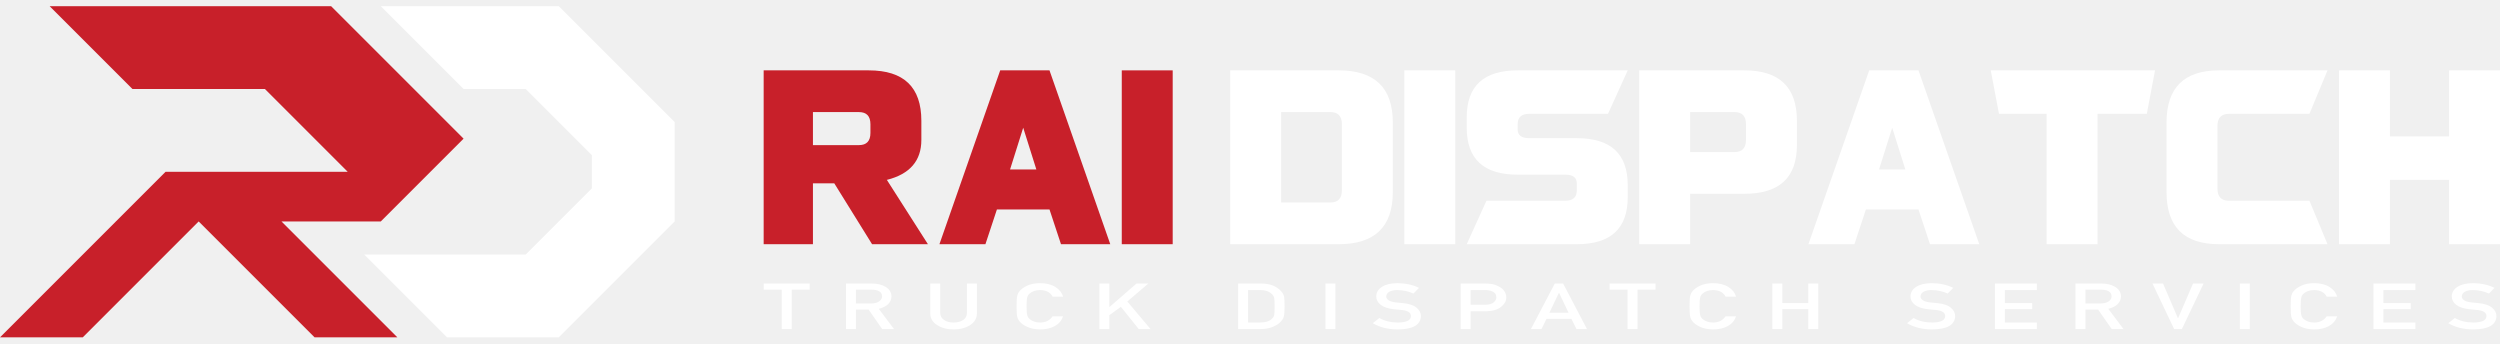
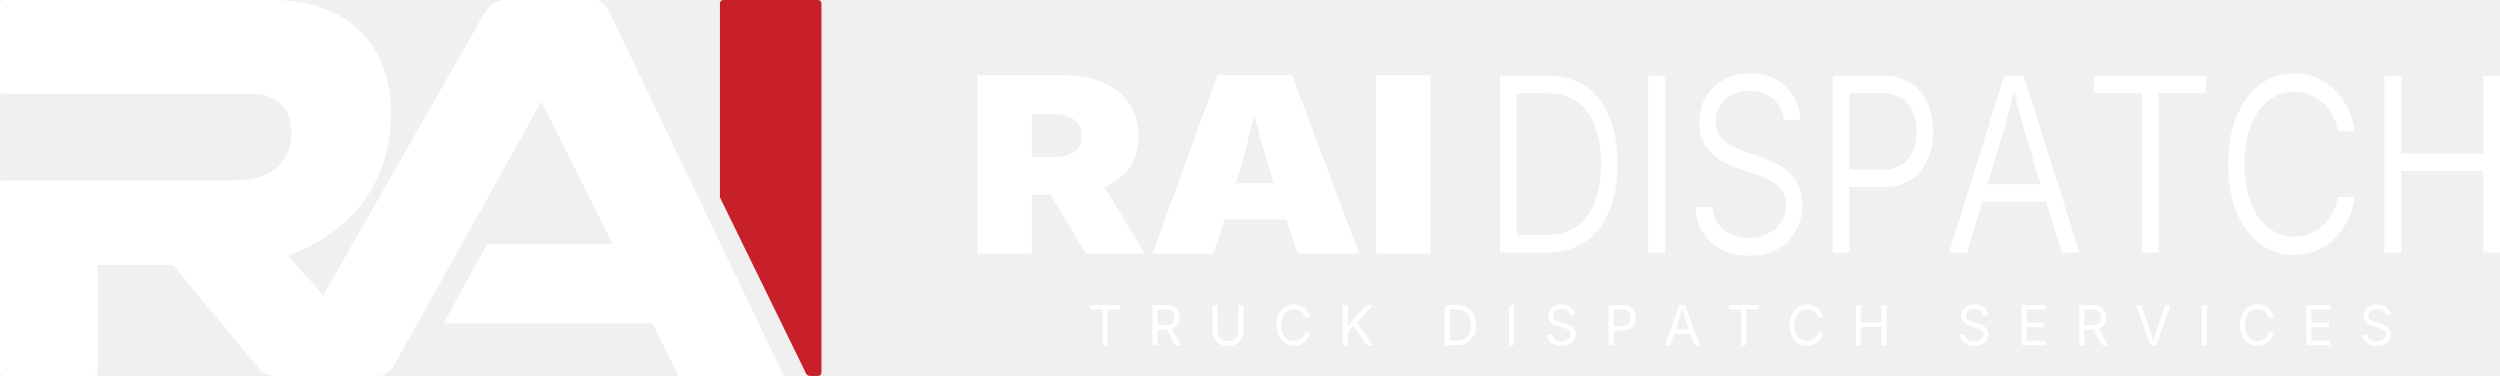
- <svg xmlns="http://www.w3.org/2000/svg" viewBox="0 0 1208 166" role="img" aria-label="Rai Dispatch">
-   <g transform="translate(0 3)">
-     <path fill="#c8202a" d="M24 0H160L224 64L184 104H136L192 160H152L96 104L40 160H0L80 80H168L128 40H64Z" />
-     <path fill="#ffffff" d="M184 0H270L326 56V104L270 160H216L176 120H254L286 88V72L254 40H224Z" />
-   </g>
-   <g transform="translate(369 34)">
-     <g transform="scale(0.7937559 0.84)">
-       <path fill="#c8202a" fill-rule="evenodd" d="M0 0H64Q96 0 96 29V40Q96 58 75 63L100 100H66L43 65H30V100H0ZM30 24V43H58Q65 43 65 36V31Q65 24 58 24Z" transform="translate(0 0)" />
-       <path fill="#c8202a" fill-rule="evenodd" d="M0 100L37 0H67L104 100H74L67 80H35L28 100ZM43 57H59L51 33Z" transform="translate(107 0)" />
-       <path fill="#c8202a" fill-rule="evenodd" d="M0 0H31V100H0Z" transform="translate(218 0)" />
-       <path fill="#ffffff" fill-rule="evenodd" d="M0 0H66Q99 0 99 30V70Q99 100 66 100H0ZM31 24V76H61Q68 76 68 69V31Q68 24 61 24Z" transform="translate(284 0)" />
-       <path fill="#ffffff" fill-rule="evenodd" d="M0 0H31V100H0Z" transform="translate(390 0)" />
-       <path fill="#ffffff" fill-rule="evenodd" d="M98 0L86 25H38Q31 25 31 31V34Q31 39 38 39H67Q98 39 98 66V73Q98 100 67 100H0L12 75H60Q67 75 67 69V65Q67 60 60 60H31Q0 60 0 33V27Q0 0 31 0Z" transform="translate(428 0)" />
-       <path fill="#ffffff" fill-rule="evenodd" d="M0 0H64Q96 0 96 29V43Q96 71 64 71H31V100H0ZM31 24V47H58Q65 47 65 40V31Q65 24 58 24Z" transform="translate(533 0)" />
-       <path fill="#ffffff" fill-rule="evenodd" d="M0 100L37 0H67L104 100H74L67 80H35L28 100ZM43 57H59L51 33Z" transform="translate(636 0)" />
-       <path fill="#ffffff" fill-rule="evenodd" d="M0 0H100L95 25H65V100H34V25H5Z" transform="translate(747 0)" />
-       <path fill="#ffffff" fill-rule="evenodd" d="M98 0L87 25H38Q31 25 31 32V68Q31 75 38 75H87L98 100H32Q0 100 0 70V30Q0 0 32 0Z" transform="translate(854 0)" />
-       <path fill="#ffffff" fill-rule="evenodd" d="M0 0H31V38H67V0H98V100H67V63H31V100H0Z" transform="translate(959 0)" />
-     </g>
-   </g>
-   <g fill="#ffffff" transform="translate(369 159) scale(0.02175717 -0.01508916)">
-     <path d="M401 0L623 0L623 1261L1022 1261L1022 1458L2 1458L2 1261L401 1261Z" transform="translate(0 0)" />
-     <path d="M375 1261L721 1261Q827 1261 883 1216Q954 1165 956 1051Q956 956 895 891Q833 821 709 819L375 819ZM154 0L375 0L375 623L657 623L958 0L1221 0L883 647Q1161 754 1165 1051Q1159 1253 1020 1362Q905 1458 723 1458L154 1458Z" transform="translate(1674 0)" />
-     <path d="M127 494Q129 264 279 129Q426 -10 645 -12Q868 -10 1014 129Q1159 264 1163 494L1163 1458L942 1458L942 518Q940 369 858 291Q774 209 645 209Q516 209 434 291Q350 369 348 518L348 1458L127 1458Z" transform="translate(3573 0)" />
-     <path d="M903 408Q811 209 625 209Q547 209 491 242Q434 270 399 315Q356 362 342 438Q326 514 326 729Q326 944 342 1022Q356 1096 399 1143Q434 1188 491 1218Q547 1247 625 1249Q731 1247 805 1188Q876 1126 903 1038L1137 1038Q1102 1221 969 1345Q836 1468 625 1470Q453 1468 338 1388Q221 1309 168 1208Q135 1155 119 1069Q104 983 104 729Q104 479 119 391Q127 344 139 313Q152 283 168 250Q221 149 338 72Q453 -8 625 -12Q815 -12 954 96Q1089 205 1137 408Z" transform="translate(5513 0)" />
-     <path d="M154 0L375 0L375 444L631 713L631 713L1028 0L1290 0L774 883L1241 1458L979 1458L379 707L375 707L375 1458L154 1458Z" transform="translate(7302 0)" />
-     <path d="" transform="translate(9242 0)" />
-     <path d="M154 0L649 0Q813 0 926 72Q1040 139 1104 242Q1128 281 1145 317Q1161 354 1169 401Q1186 494 1186 729Q1186 950 1175 1040Q1161 1130 1108 1212Q960 1456 664 1458L154 1458ZM375 1249L639 1249Q807 1253 899 1126Q944 1075 956 993Q965 911 965 721Q965 526 956 455Q946 383 909 336Q825 209 639 209L375 209Z" transform="translate(10383 0)" />
-     <path d="M154 0L375 0L375 1458L154 1458Z" transform="translate(12323 0)" />
-     <path d="M172 354L27 188Q260 -12 584 -12Q1085 -6 1096 412Q1096 567 999 684Q901 803 696 831Q592 844 532 854Q424 874 375 926Q326 977 326 1040Q328 1145 399 1198Q467 1249 569 1249Q766 1245 930 1137L930 1137L1053 1319Q852 1464 580 1470Q354 1468 231 1352Q104 1235 104 1044Q104 885 205 774Q303 666 491 635Q596 620 684 608Q876 575 874 412Q870 213 586 209Q346 211 172 354Z" transform="translate(13501 0)" />
-     <path d="M375 1249L694 1249Q784 1251 852 1208Q897 1182 922 1137Q946 1087 946 1014Q946 926 887 854Q825 780 702 778L375 778ZM154 0L375 0L375 569L711 569Q936 573 1053 713Q1167 846 1167 1008Q1167 1128 1122 1216Q1079 1307 1010 1356Q928 1421 848 1442Q768 1458 682 1458L154 1458Z" transform="translate(15326 0)" />
-     <path d="M412 522L623 1159L627 1159L838 522ZM1014 0L1247 0L717 1458L532 1458L2 0L236 0L348 326L901 326Z" transform="translate(17038 0)" />
-     <path d="M401 0L623 0L623 1261L1022 1261L1022 1458L2 1458L2 1261L401 1261Z" transform="translate(18785 0)" />
-     <path d="M903 408Q811 209 625 209Q547 209 491 242Q434 270 399 315Q356 362 342 438Q326 514 326 729Q326 944 342 1022Q356 1096 399 1143Q434 1188 491 1218Q547 1247 625 1249Q731 1247 805 1188Q876 1126 903 1038L1137 1038Q1102 1221 969 1345Q836 1468 625 1470Q453 1468 338 1388Q221 1309 168 1208Q135 1155 119 1069Q104 983 104 729Q104 479 119 391Q127 344 139 313Q152 283 168 250Q221 149 338 72Q453 -8 625 -12Q815 -12 954 96Q1089 205 1137 408Z" transform="translate(20459 0)" />
-     <path d="M952 0L1173 0L1173 1458L952 1458L952 833L375 833L375 1458L154 1458L154 0L375 0L375 637L952 637Z" transform="translate(22248 0)" />
-     <path d="" transform="translate(24225 0)" />
-     <path d="M172 354L27 188Q260 -12 584 -12Q1085 -6 1096 412Q1096 567 999 684Q901 803 696 831Q592 844 532 854Q424 874 375 926Q326 977 326 1040Q328 1145 399 1198Q467 1249 569 1249Q766 1245 930 1137L930 1137L1053 1319Q852 1464 580 1470Q354 1468 231 1352Q104 1235 104 1044Q104 885 205 774Q303 666 491 635Q596 620 684 608Q876 575 874 412Q870 213 586 209Q346 211 172 354Z" transform="translate(25366 0)" />
-     <path d="M154 0L1085 0L1085 209L375 209L375 637L981 637L981 833L375 833L375 1249L1085 1249L1085 1458L154 1458Z" transform="translate(27191 0)" />
-     <path d="M375 1261L721 1261Q827 1261 883 1216Q954 1165 956 1051Q956 956 895 891Q833 821 709 819L375 819ZM154 0L375 0L375 623L657 623L958 0L1221 0L883 647Q1161 754 1165 1051Q1159 1253 1020 1362Q905 1458 723 1458L154 1458Z" transform="translate(28980 0)" />
-     <path d="M483 0L655 0L1137 1458L903 1458L571 348L567 348L236 1458L2 1458Z" transform="translate(30842 0)" />
-     <path d="M154 0L375 0L375 1458L154 1458Z" transform="translate(32631 0)" />
-     <path d="M903 408Q811 209 625 209Q547 209 491 242Q434 270 399 315Q356 362 342 438Q326 514 326 729Q326 944 342 1022Q356 1096 399 1143Q434 1188 491 1218Q547 1247 625 1249Q731 1247 805 1188Q876 1126 903 1038L1137 1038Q1102 1221 969 1345Q836 1468 625 1470Q453 1468 338 1388Q221 1309 168 1208Q135 1155 119 1069Q104 983 104 729Q104 479 119 391Q127 344 139 313Q152 283 168 250Q221 149 338 72Q453 -8 625 -12Q815 -12 954 96Q1089 205 1137 408Z" transform="translate(33809 0)" />
-     <path d="M154 0L1085 0L1085 209L375 209L375 637L981 637L981 833L375 833L375 1249L1085 1249L1085 1458L154 1458Z" transform="translate(35598 0)" />
-     <path d="M172 354L27 188Q260 -12 584 -12Q1085 -6 1096 412Q1096 567 999 684Q901 803 696 831Q592 844 532 854Q424 874 375 926Q326 977 326 1040Q328 1145 399 1198Q467 1249 569 1249Q766 1245 930 1137L930 1137L1053 1319Q852 1464 580 1470Q354 1468 231 1352Q104 1235 104 1044Q104 885 205 774Q303 666 491 635Q596 620 684 608Q876 575 874 412Q870 213 586 209Q346 211 172 354Z" transform="translate(37387 0)" />
-   </g>
+ <svg xmlns="http://www.w3.org/2000/svg" viewBox="0 0 1330 200" role="img" aria-label="Rai Dispatch">
+   <path fill="#FFFFFF" d="M2 0H145C185 0 208 24 208 60C208 97 187 124 153 136L172 157L256 10Q261 0 268 0H316Q321 0 324 6L417 200H361L347 172H236L259 130H326L288 54L211 192Q207 200 201 200H146Q141 200 137 195L92 141H52V198Q52 200 50 200H2Q0 200 0 198V98Q0 96 2 96H124C146 96 155 85 155 71C155 57 147 50 134 50H2Q0 50 0 48V2Q0 0 2 0Z" />
+   <path fill="#C8202A" d="M385 0H435Q437 0 437 2V198Q437 200 435 200H431Q429 200 428 197L383 105V2Q383 0 385 0Z" />
+   <path fill="#FFFFFF" d="M0 1490V0H642Q808 0 932.5 60.5Q1057 121 1126.5 234.5Q1196 348 1196 506Q1196 666 1125.0 776.0Q1054 886 926.0 942.0Q798 998 628 998H244V684H546Q618 684 669.0 666.0Q720 648 747.0 609.0Q774 570 774 506Q774 442 747.0 402.0Q720 362 669.0 343.0Q618 324 546 324H404V1490ZM806 1490 442 806H872L1246 1490ZM1300 1490 1783 0H2335L2836 1490H2378L2205 912Q2149 724 2100.0 521.5Q2051 319 2007 119H2099Q2057 319 2014.0 521.5Q1971 724 1917 912L1752 1490ZM1658 1204V902H2478V1204ZM3364 0V1490H2960V0Z" transform="translate(520 40) scale(0.0716409 0.06375839)" />
+   <path fill="#FFFFFF" d="M452.498 1510.333H91.498V1362.669H442.499Q628.666 1362.669 752.333 1290.752Q876 1218.835 937.667 1084.168Q999.334 949.501 999.334 762.0Q999.334 576.499 938.667 443.582Q878 310.665 759.167 239.331Q640.333 167.998 463.832 167.998H84.832V20.333H474.666Q690.665 20.333 843.748 109.25Q996.832 198.167 1078.582 364.5Q1160.331 530.833 1160.331 762.0Q1160.331 995.667 1077.581 1163.25Q994.831 1330.833 836.498 1420.583Q678.165 1510.333 452.498 1510.333ZM165.997 20.333V1510.333H0.0V20.333ZM1628.997 20.333V1510.333H1463.0V20.333ZM2456.498 1536.0Q2299.665 1536.0 2183.999 1484.75Q2068.333 1433.5 2002.666 1341.5Q1937 1249.501 1928.333 1127.001H2098.497Q2106.33 1213.168 2155.997 1270.835Q2205.664 1328.502 2284.664 1357.419Q2363.664 1386.336 2456.498 1386.336Q2562.165 1386.336 2645.249 1351.419Q2728.333 1316.502 2776.416 1253.168Q2824.5 1189.835 2824.5 1106.501Q2824.5 1033.167 2784.916 985.584Q2745.333 938 2677.083 906Q2608.833 873.999 2521.999 849.499L2343.999 798.332Q2164.666 746.665 2066.833 652.332Q1969 557.999 1969 413.166Q1969 289.833 2035.249 196.583Q2101.499 103.333 2214.832 51.667Q2328.165 0.0 2469.332 0.0Q2613.164 0.0 2723.414 51.833Q2833.664 103.667 2897.747 193Q2961.83 282.333 2966.33 395.667H2803.666Q2791 279.499 2697.499 213.582Q2603.999 147.664 2464.332 147.664Q2365.498 147.664 2290.081 181.164Q2214.664 214.665 2172.747 272.832Q2130.83 330.999 2130.83 405.666Q2130.83 483.166 2176.913 532.833Q2222.996 582.5 2290.08 612.167Q2357.163 641.834 2419.831 659.834L2572.331 702.668Q2638.332 721.002 2710.499 750.502Q2782.665 780.002 2845.331 826.419Q2907.998 872.835 2947.164 941.835Q2986.33 1010.835 2986.33 1109.001Q2986.33 1230 2923.497 1326.834Q2860.664 1423.667 2742.081 1479.833Q2623.498 1536.0 2456.498 1536.0ZM3286.0 1510.333V20.333H3783.999Q3949.831 20.333 4059.581 82.583Q4169.33 144.833 4223.83 250.416Q4278.33 355.999 4278.33 487.999Q4278.33 619.999 4223.83 726.332Q4169.33 832.665 4059.997 895.249Q3950.664 957.832 3784.832 957.832H3414.997V811.001H3777.332Q3894.165 811.001 3968.415 769.001Q4042.666 727 4077.916 653.667Q4113.166 580.333 4113.166 487.999Q4113.166 395.665 4077.916 323.082Q4042.666 250.498 3967.999 208.831Q3893.332 167.164 3775.665 167.164H3451.997V1510.333ZM4436.666 1510.333 4980.333 20.333H5174.163L5723.83 1510.333H5549L5213.664 581.328Q5184.497 499.661 5147.497 384.245Q5110.498 268.83 5059.831 97.165H5092.831Q5042.998 270.496 5005.165 387.579Q4967.332 504.661 4940.665 581.328L4613.163 1510.333ZM4699.831 1080.998V935.001H5460.664V1080.998ZM5869.333 167.998V20.333H6975.33V167.998H6506.164V1510.333H6340.166V167.998ZM7846.499 1530.333Q7656.832 1530.333 7508.999 1437.25Q7361.166 1344.167 7276.916 1172.583Q7192.666 1001 7192.666 766.333Q7192.666 530.667 7276.916 359.084Q7361.166 187.5 7508.999 93.917Q7656.832 0.333 7846.499 0.333Q7962.499 0.333 8062.999 35.334Q8163.499 70.334 8241.915 135.417Q8320.332 200.501 8371.832 290.084Q8423.331 379.667 8442.331 488.833H8276.168Q8260.334 411.833 8221.584 350.583Q8182.834 289.333 8125.667 245.249Q8068.5 201.165 7997.583 177.914Q7926.666 154.664 7846.499 154.664Q7709.332 154.664 7597.664 225.248Q7485.997 295.831 7420.247 432.165Q7354.497 568.499 7354.497 766.333Q7354.497 963.668 7420.664 1099.918Q7486.831 1236.169 7598.498 1306.086Q7710.165 1376.003 7846.499 1376.003Q7926.666 1376.003 7997.583 1352.336Q8068.5 1328.669 8125.584 1284.918Q8182.667 1241.168 8221.501 1179.5Q8260.334 1117.833 8276.168 1041.833H8442.331Q8424.165 1149.999 8372.665 1239.166Q8321.165 1328.333 8242.749 1393.833Q8164.332 1459.333 8063.832 1494.833Q7963.332 1530.333 7846.499 1530.333ZM8736.0 1510.333V20.333H8901.997V674.668H9711.667V20.333H9877.664V1510.333H9711.667V822.332H8901.997V1510.333Z" transform="translate(798 39) scale(0.05385889 0.06315104)" />
+   <path fill="#FFFFFF" d="M0 188V20H1126V188H659V1510H469V188ZM2354 1510V20H2864Q3038 20 3150.5 79.5Q3263 139 3317.5 243.0Q3372 347 3372 480Q3372 613 3317.5 715.0Q3263 817 3151.0 874.5Q3039 932 2865 932H2460V763H2856Q2974 763 3045.5 728.5Q3117 694 3150.0 630.5Q3183 567 3183 480Q3183 391 3150.0 325.5Q3117 260 3045.0 223.5Q2973 187 2854 187H2544V1510ZM3210 1510 2850 839H3064L3430 1510ZM5205 1534Q5029 1534 4897.5 1465.0Q4766 1396 4694.0 1276.0Q4622 1156 4622 1003V20H4812V988Q4812 1095 4859.5 1178.5Q4907 1262 4995.0 1310.0Q5083 1358 5205 1358Q5327 1358 5414.5 1310.0Q5502 1262 5549.0 1178.5Q5596 1095 5596 988V20H5786V1003Q5786 1156 5714.0 1276.0Q5642 1396 5511.5 1465.0Q5381 1534 5205 1534ZM7699 1530Q7508 1530 7358.5 1437.5Q7209 1345 7123.5 1173.5Q7038 1002 7038 766Q7038 529 7123.5 357.5Q7209 186 7358.5 93.0Q7508 0 7699 0Q7812 0 7912.5 33.0Q8013 66 8093.0 129.5Q8173 193 8226.5 283.5Q8280 374 8300 489H8110Q8094 412 8055.5 354.0Q8017 296 7961.5 256.0Q7906 216 7839.0 196.0Q7772 176 7699 176Q7565 176 7457.0 244.0Q7349 312 7286.0 443.5Q7223 575 7223 766Q7223 956 7286.5 1087.5Q7350 1219 7458.0 1286.5Q7566 1354 7699 1354Q7772 1354 7839.0 1333.5Q7906 1313 7961.5 1273.5Q8017 1234 8055.5 1175.5Q8094 1117 8110 1041H8300Q8281 1155 8227.5 1245.0Q8174 1335 8094.0 1399.0Q8014 1463 7913.5 1496.5Q7813 1530 7699 1530ZM9672 1084V881Q9723 811 9773.5 747.0Q9824 683 9877.0 622.0Q9930 561 9986 501L10431 20H10680L10044 702L10034 701ZM9542 1510V20H9732V530L9729 851L9732 944V1510ZM10456 1510 9917 752 10035 604 10681 1510ZM13859 1510H13499V1342H13847Q14029 1342 14148.5 1272.5Q14268 1203 14327.0 1073.0Q14386 943 14386 762Q14386 583 14327.5 454.5Q14269 326 14153.5 257.0Q14038 188 13865 188H13491V20H13878Q14096 20 14250.5 109.0Q14405 198 14487.5 364.5Q14570 531 14570 762Q14570 995 14487.0 1162.5Q14404 1330 14245.0 1420.0Q14086 1510 13859 1510ZM13584 20V1510H13394V20ZM16012 20V1510H15822V20ZM17799 1536Q17638 1536 17519.5 1484.0Q17401 1432 17334.0 1338.5Q17267 1245 17258 1120H17453Q17461 1204 17510.0 1258.5Q17559 1313 17635.5 1339.5Q17712 1366 17799 1366Q17900 1366 17980.5 1333.0Q18061 1300 18108.0 1240.0Q18155 1180 18155 1101Q18155 1029 18114.5 984.0Q18074 939 18007.0 910.0Q17940 881 17860 859L17680 808Q17500 757 17400.0 662.0Q17300 567 17300 419Q17300 293 17368.0 198.5Q17436 104 17552.0 52.0Q17668 0 17812 0Q17959 0 18072.0 52.0Q18185 104 18250.5 193.5Q18316 283 18320 396H18134Q18121 287 18030.0 227.5Q17939 168 17806 168Q17710 168 17637.5 199.5Q17565 231 17525.0 285.5Q17485 340 17485 410Q17485 488 17533.5 535.5Q17582 583 17648.5 609.5Q17715 636 17769 651L17918 692Q17978 708 18050.5 736.0Q18123 764 18189.0 810.5Q18255 857 18297.5 928.5Q18340 1000 18340 1104Q18340 1226 18276.5 1324.0Q18213 1422 18092.0 1479.0Q17971 1536 17799 1536ZM19586 1510V20H20096Q20270 20 20382.5 83.5Q20495 147 20549.5 254.0Q20604 361 20604 494Q20604 627 20549.5 735.0Q20495 843 20383.0 907.0Q20271 971 20097 971H19736V804H20088Q20206 804 20278.0 763.5Q20350 723 20382.5 652.5Q20415 582 20415 494Q20415 406 20382.5 336.5Q20350 267 20277.5 227.0Q20205 187 20086 187H19776V1510ZM21716 1510 22257 20H22477L23025 1510H22825L22509 626Q22480 544 22441.5 421.5Q22403 299 22348 109H22384Q22330 301 22290.5 425.5Q22251 550 22225 626L21918 1510ZM21988 1094V928H22753V1094ZM24125 188V20H25251V188H24784V1510H24594V188ZM27082 1530Q26891 1530 26741.5 1437.5Q26592 1345 26506.5 1173.5Q26421 1002 26421 766Q26421 529 26506.5 357.5Q26592 186 26741.5 93.0Q26891 0 27082 0Q27195 0 27295.5 33.0Q27396 66 27476.0 129.5Q27556 193 27609.5 283.5Q27663 374 27683 489H27493Q27477 412 27438.5 354.0Q27400 296 27344.5 256.0Q27289 216 27222.0 196.0Q27155 176 27082 176Q26948 176 26840.0 244.0Q26732 312 26669.0 443.5Q26606 575 26606 766Q26606 956 26669.5 1087.5Q26733 1219 26841.0 1286.5Q26949 1354 27082 1354Q27155 1354 27222.0 1333.5Q27289 1313 27344.5 1273.5Q27400 1234 27438.5 1175.5Q27477 1117 27493 1041H27683Q27664 1155 27610.5 1245.0Q27557 1335 27477.0 1399.0Q27397 1463 27296.5 1496.5Q27196 1530 27082 1530ZM28925 1510V20H29115V664H29897V20H30087V1510H29897V832H29115V1510ZM33400 1536Q33239 1536 33120.5 1484.0Q33002 1432 32935.0 1338.5Q32868 1245 32859 1120H33054Q33062 1204 33111.0 1258.5Q33160 1313 33236.5 1339.5Q33313 1366 33400 1366Q33501 1366 33581.5 1333.0Q33662 1300 33709.0 1240.0Q33756 1180 33756 1101Q33756 1029 33715.5 984.0Q33675 939 33608.0 910.0Q33541 881 33461 859L33281 808Q33101 757 33001.0 662.0Q32901 567 32901 419Q32901 293 32969.0 198.5Q33037 104 33153.0 52.0Q33269 0 33413 0Q33560 0 33673.0 52.0Q33786 104 33851.5 193.5Q33917 283 33921 396H33735Q33722 287 33631.0 227.5Q33540 168 33407 168Q33311 168 33238.5 199.5Q33166 231 33126.0 285.5Q33086 340 33086 410Q33086 488 33134.5 535.5Q33183 583 33249.5 609.5Q33316 636 33370 651L33519 692Q33579 708 33651.5 736.0Q33724 764 33790.0 810.5Q33856 857 33898.5 928.5Q33941 1000 33941 1104Q33941 1226 33877.5 1324.0Q33814 1422 33693.0 1479.0Q33572 1536 33400 1536ZM35187 1510V20H36095V188H35377V674H36046V842H35377V1342H36104V1510ZM37368 1510V20H37878Q38052 20 38164.5 79.5Q38277 139 38331.5 243.0Q38386 347 38386 480Q38386 613 38331.5 715.0Q38277 817 38165.0 874.5Q38053 932 37879 932H37474V763H37870Q37988 763 38059.5 728.5Q38131 694 38164.0 630.5Q38197 567 38197 480Q38197 391 38164.0 325.5Q38131 260 38059.0 223.5Q37987 187 37868 187H37558V1510ZM38224 1510 37864 839H38078L38444 1510ZM40056 1510 39508 20H39708L40023 904Q40050 980 40090.5 1107.0Q40131 1234 40185 1420H40148Q40202 1229 40242.0 1104.5Q40282 980 40308 904L40615 20H40817L40275 1510ZM42189 20V1510H41999V20ZM44102 1530Q43911 1530 43761.5 1437.5Q43612 1345 43526.5 1173.5Q43441 1002 43441 766Q43441 529 43526.5 357.5Q43612 186 43761.5 93.0Q43911 0 44102 0Q44215 0 44315.5 33.0Q44416 66 44496.0 129.5Q44576 193 44629.5 283.5Q44683 374 44703 489H44513Q44497 412 44458.5 354.0Q44420 296 44364.5 256.0Q44309 216 44242.0 196.0Q44175 176 44102 176Q43968 176 43860.0 244.0Q43752 312 43689.0 443.5Q43626 575 43626 766Q43626 956 43689.5 1087.5Q43753 1219 43861.0 1286.5Q43969 1354 44102 1354Q44175 1354 44242.0 1333.5Q44309 1313 44364.5 1273.5Q44420 1234 44458.5 1175.5Q44497 1117 44513 1041H44703Q44684 1155 44630.5 1245.0Q44577 1335 44497.0 1399.0Q44417 1463 44316.5 1496.5Q44216 1530 44102 1530ZM45945 1510V20H46853V188H46135V674H46804V842H46135V1342H46862V1510ZM48603 1536Q48442 1536 48323.5 1484.0Q48205 1432 48138.0 1338.5Q48071 1245 48062 1120H48257Q48265 1204 48314.0 1258.5Q48363 1313 48439.5 1339.5Q48516 1366 48603 1366Q48704 1366 48784.5 1333.0Q48865 1300 48912.0 1240.0Q48959 1180 48959 1101Q48959 1029 48918.5 984.0Q48878 939 48811.0 910.0Q48744 881 48664 859L48484 808Q48304 757 48204.0 662.0Q48104 567 48104 419Q48104 293 48172.0 198.5Q48240 104 48356.0 52.0Q48472 0 48616 0Q48763 0 48876.0 52.0Q48989 104 49054.5 193.5Q49120 283 49124 396H48938Q48925 287 48834.0 227.5Q48743 168 48610 168Q48514 168 48441.5 199.5Q48369 231 48329.0 285.5Q48289 340 48289 410Q48289 488 48337.5 535.5Q48386 583 48452.5 609.5Q48519 636 48573 651L48722 692Q48782 708 48854.5 736.0Q48927 764 48993.0 810.5Q49059 857 49101.5 928.5Q49144 1000 49144 1104Q49144 1226 49080.5 1324.0Q49017 1422 48896.0 1479.0Q48775 1536 48603 1536Z" transform="translate(580 162) scale(0.01408107 0.01432292)" />
</svg>
